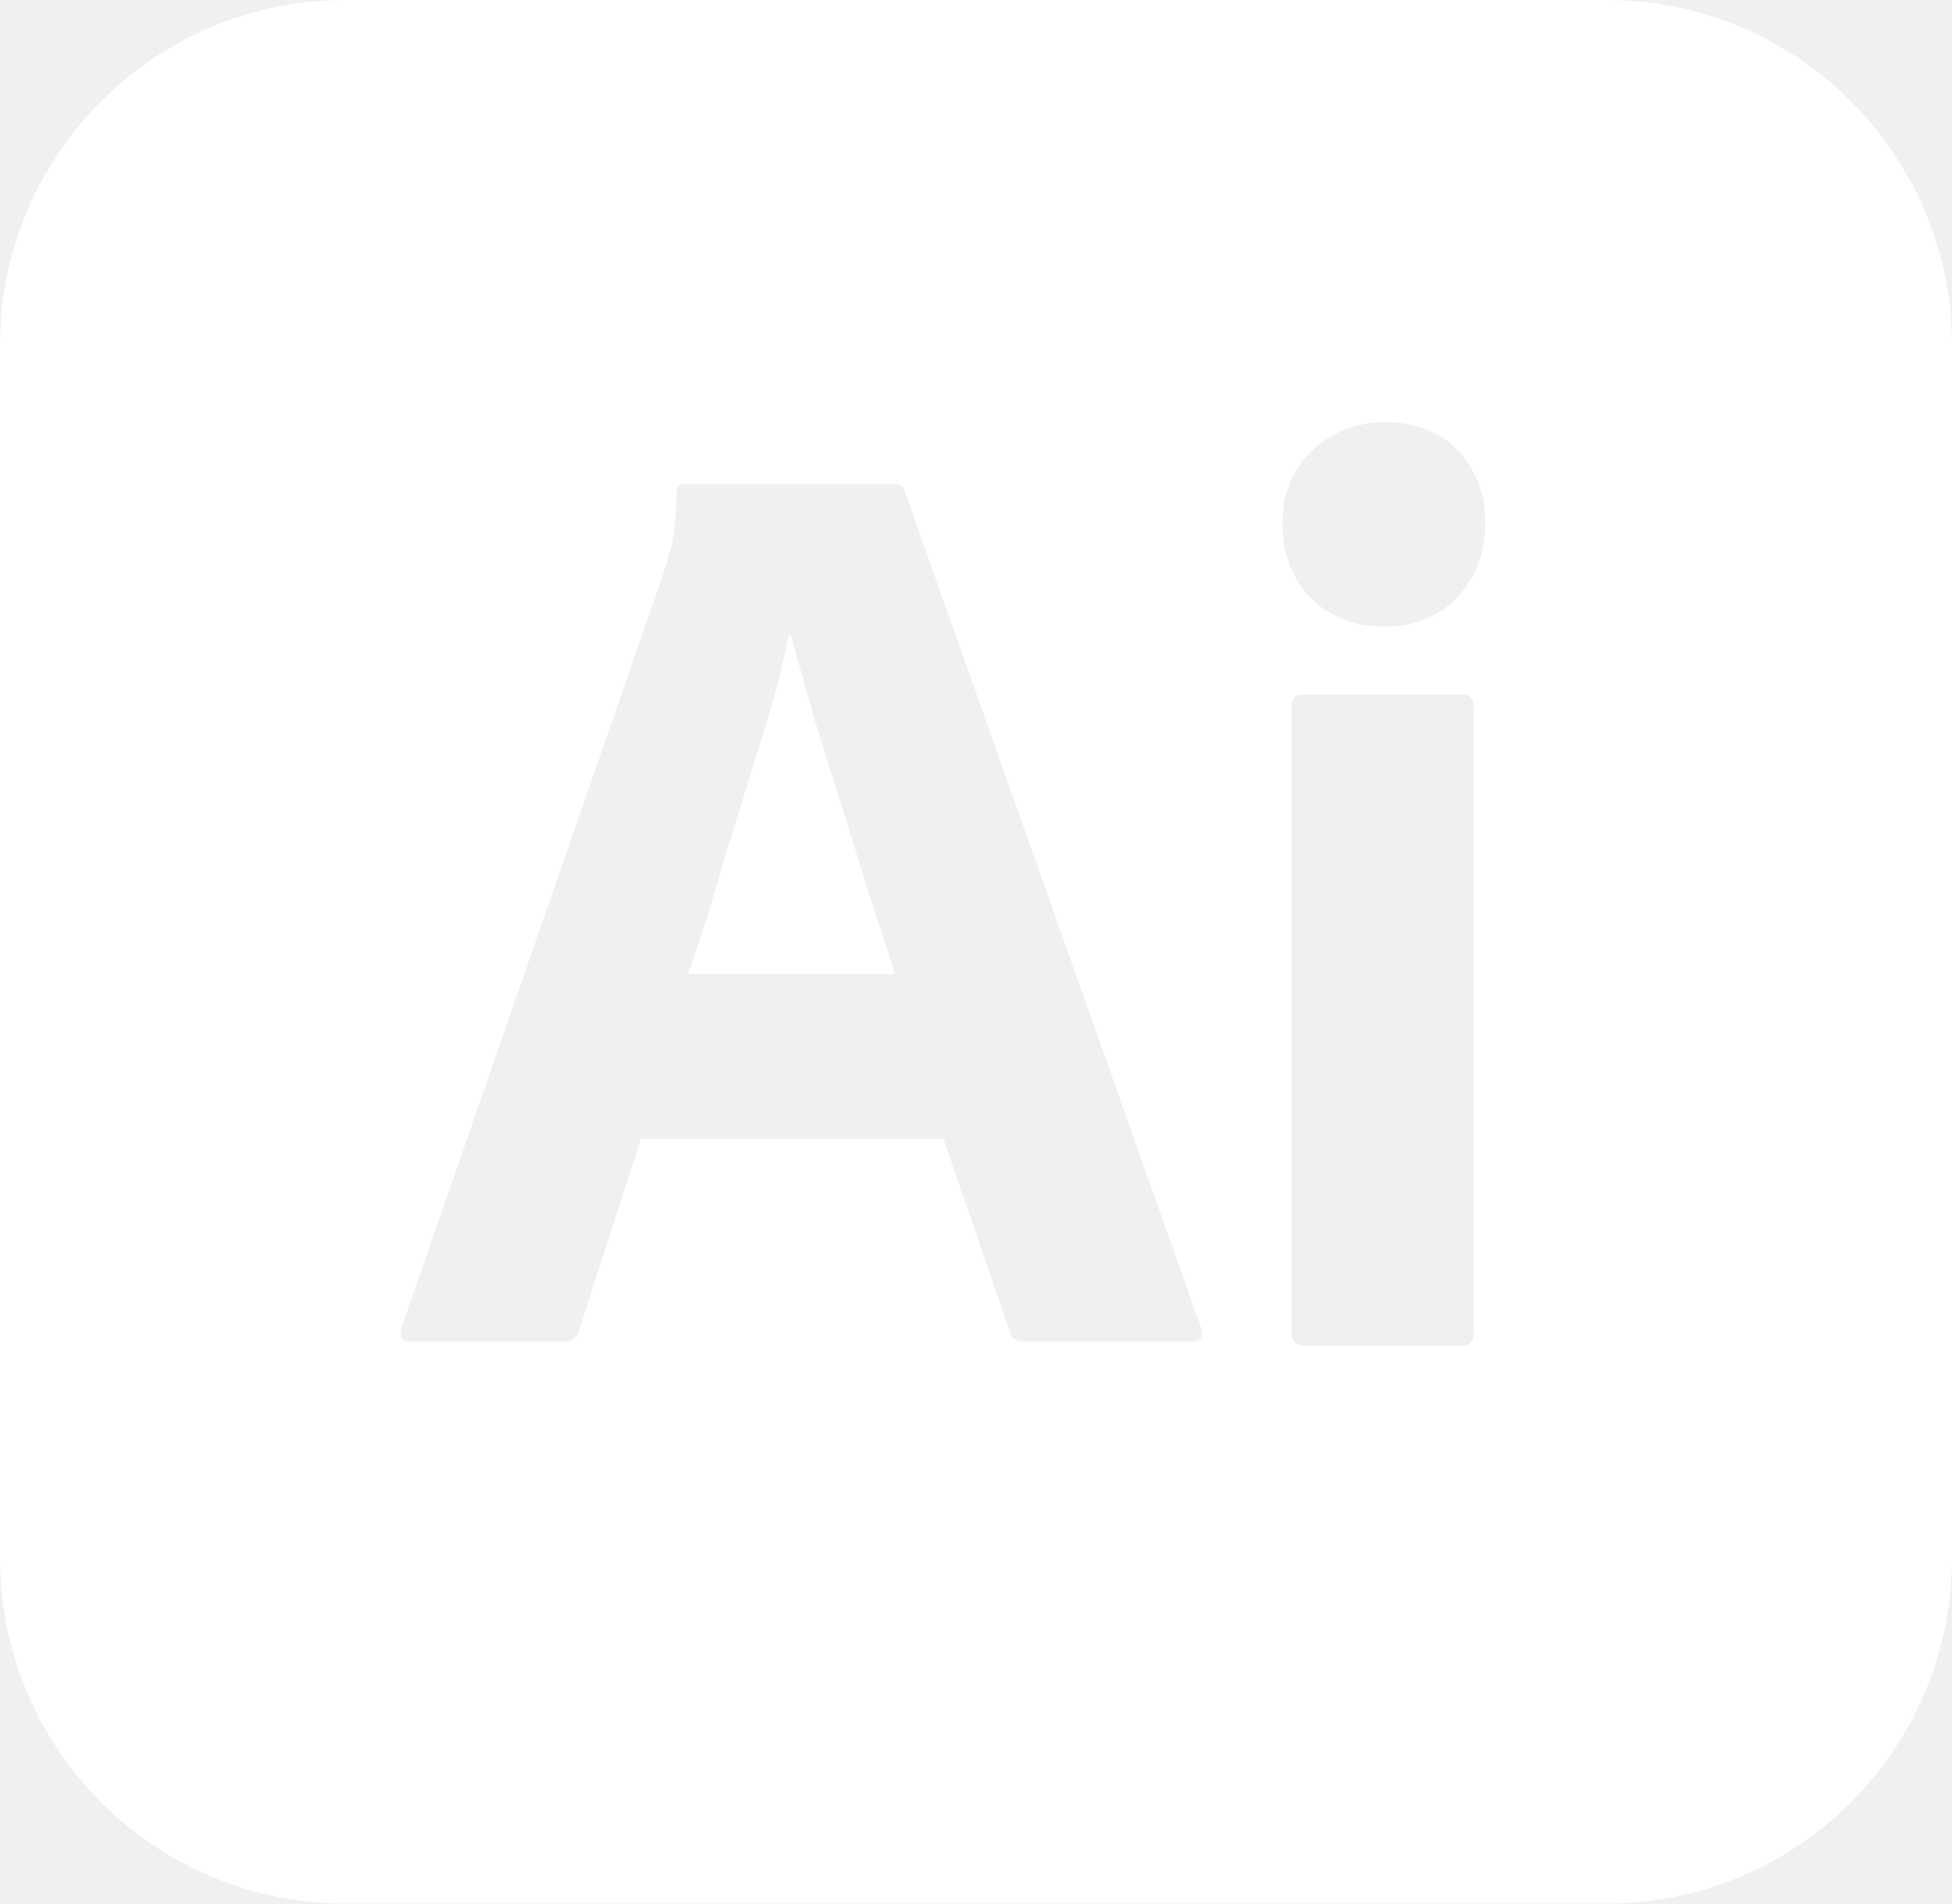
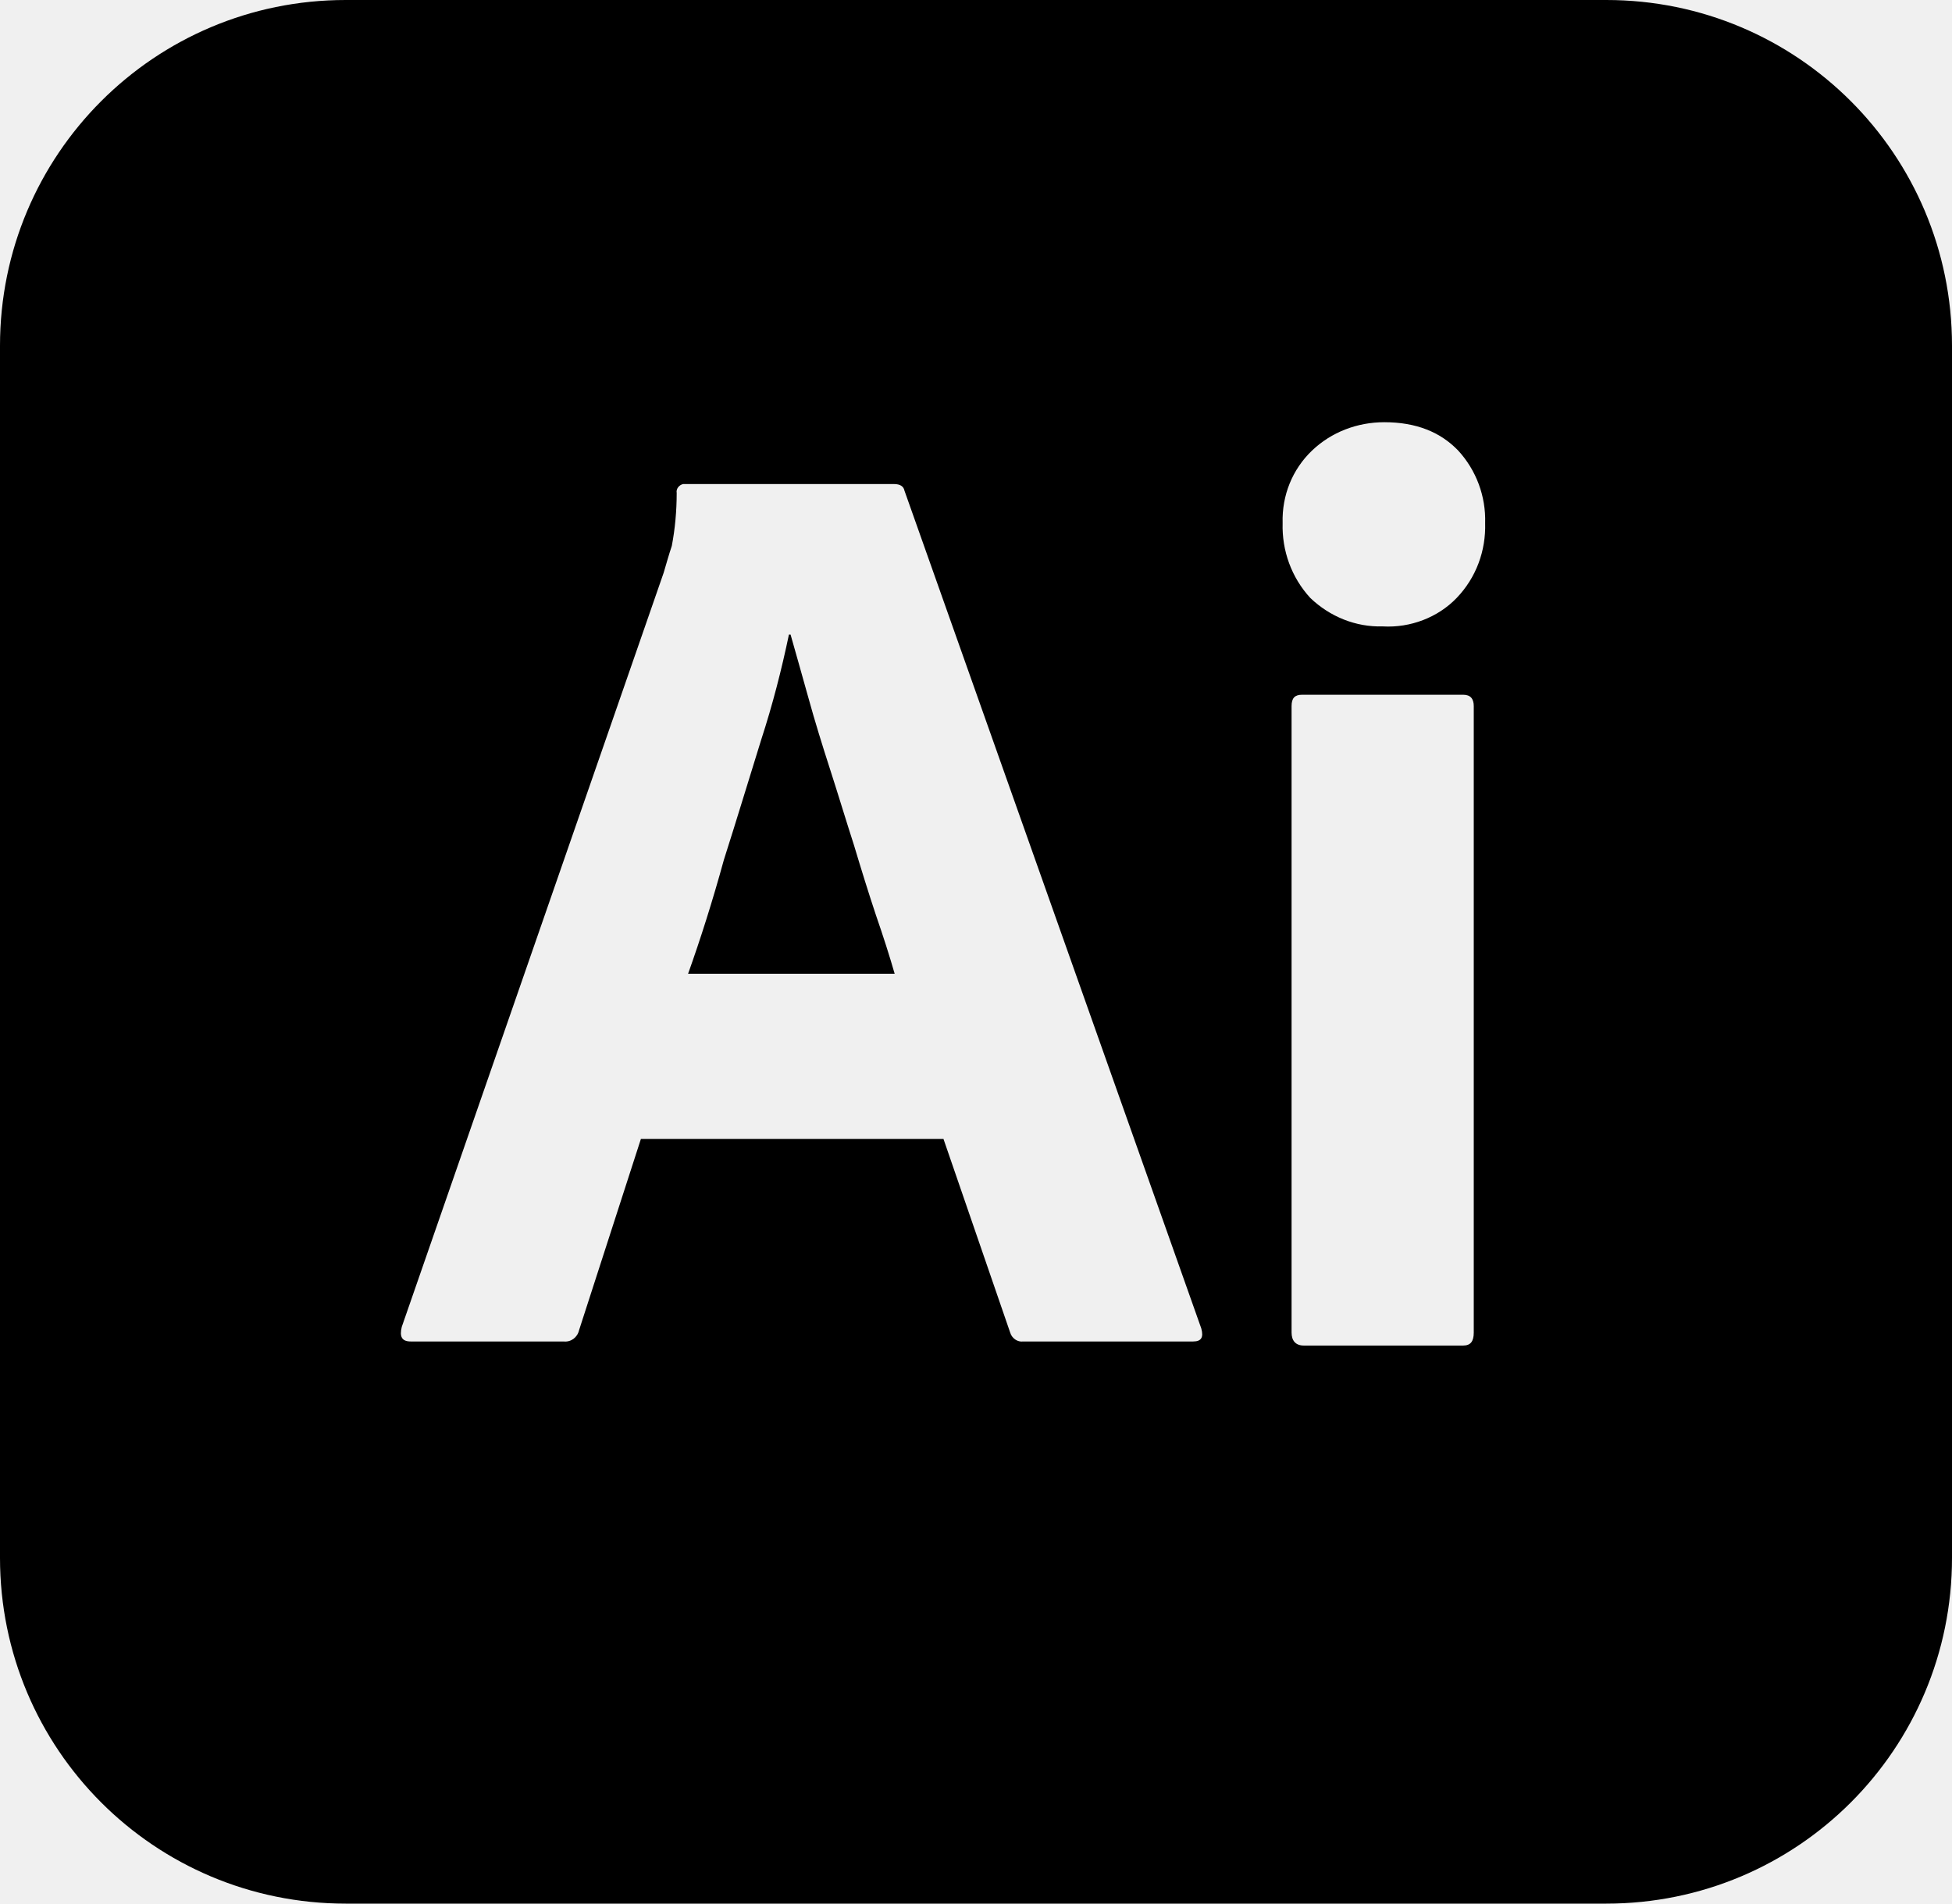
<svg xmlns="http://www.w3.org/2000/svg" xml:space="preserve" viewBox="0 0 240 234">
-   <path d="M42.5 0C19 0 0 19 0 42.5v149C0 215 19 234 42.5 234h155c23.5 0 42.5-19 42.5-42.5v-149C240 19 221 0 197.5 0h-155zm127.7 51.9c3.9 0 6.9 1.2 9.1 3.5 2.2 2.4 3.4 5.6 3.3 8.9.1 3.4-1.1 6.7-3.5 9.2-2.3 2.4-5.7 3.7-9.1 3.5-3.3.1-6.5-1.2-8.9-3.5-2.3-2.5-3.5-5.8-3.4-9.2-.1-3.4 1.2-6.6 3.6-8.9 2.4-2.3 5.6-3.5 8.9-3.5zM84 59.5h25.9c.8 0 1.2.3 1.3.8l36.5 103c.3 1.1 0 1.6-1 1.6h-20.9c-.7.1-1.4-.4-1.6-1.1L116 140H78.8l-7.6 23.5c-.2.9-1 1.5-1.9 1.4H50.5c-1.1 0-1.4-.6-1.1-1.8l32.2-92.7c.3-1 .6-2.1 1-3.3.4-2.1.6-4.3.6-6.5-.1-.5.3-1 .8-1.1zM97 78c-.9 4.3-2 8.6-3.4 12.9-1.5 4.8-3 9.8-4.6 14.8-1.4 5.1-2.9 9.8-4.4 14H110c-.6-2.1-1.4-4.6-2.3-7.2-.9-2.7-1.8-5.6-2.7-8.6-1-3.1-1.9-6.1-2.9-9.2-1-3.1-1.9-6-2.7-8.9-.8-2.8-1.5-5.4-2.2-7.8H97zm63.1 7.4h19.8c.9 0 1.3.5 1.3 1.4v77c0 1.1-.4 1.6-1.3 1.6h-19.6c-1 0-1.5-.6-1.5-1.6v-77c0-1 .4-1.4 1.3-1.4z" style="fill:#fff" />
+   <path d="M42.5 0C19 0 0 19 0 42.5v149C0 215 19 234 42.5 234h155c23.5 0 42.5-19 42.5-42.5v-149C240 19 221 0 197.5 0h-155zm127.7 51.9c3.9 0 6.9 1.2 9.1 3.5 2.2 2.4 3.4 5.6 3.3 8.9.1 3.4-1.1 6.7-3.5 9.2-2.3 2.4-5.7 3.7-9.1 3.5-3.3.1-6.5-1.2-8.9-3.5-2.3-2.5-3.5-5.8-3.4-9.2-.1-3.4 1.2-6.6 3.6-8.9 2.4-2.3 5.6-3.5 8.9-3.5zM84 59.5h25.9c.8 0 1.2.3 1.3.8l36.5 103c.3 1.1 0 1.6-1 1.6h-20.9c-.7.1-1.4-.4-1.6-1.1L116 140H78.8l-7.6 23.5c-.2.9-1 1.5-1.9 1.4H50.5c-1.1 0-1.4-.6-1.1-1.8l32.2-92.7c.3-1 .6-2.1 1-3.3.4-2.1.6-4.3.6-6.5-.1-.5.3-1 .8-1.1zM97 78c-.9 4.3-2 8.6-3.4 12.9-1.5 4.8-3 9.8-4.6 14.8-1.4 5.1-2.9 9.8-4.4 14H110c-.6-2.1-1.4-4.6-2.3-7.2-.9-2.7-1.8-5.6-2.7-8.6-1-3.1-1.9-6.1-2.9-9.2-1-3.1-1.9-6-2.7-8.9-.8-2.8-1.5-5.4-2.2-7.8H97zm63.1 7.4h19.8c.9 0 1.3.5 1.3 1.4v77c0 1.1-.4 1.6-1.3 1.6h-19.6c-1 0-1.5-.6-1.5-1.6v-77c0-1 .4-1.4 1.3-1.4z" style="fill:currentColor" />
</svg>
